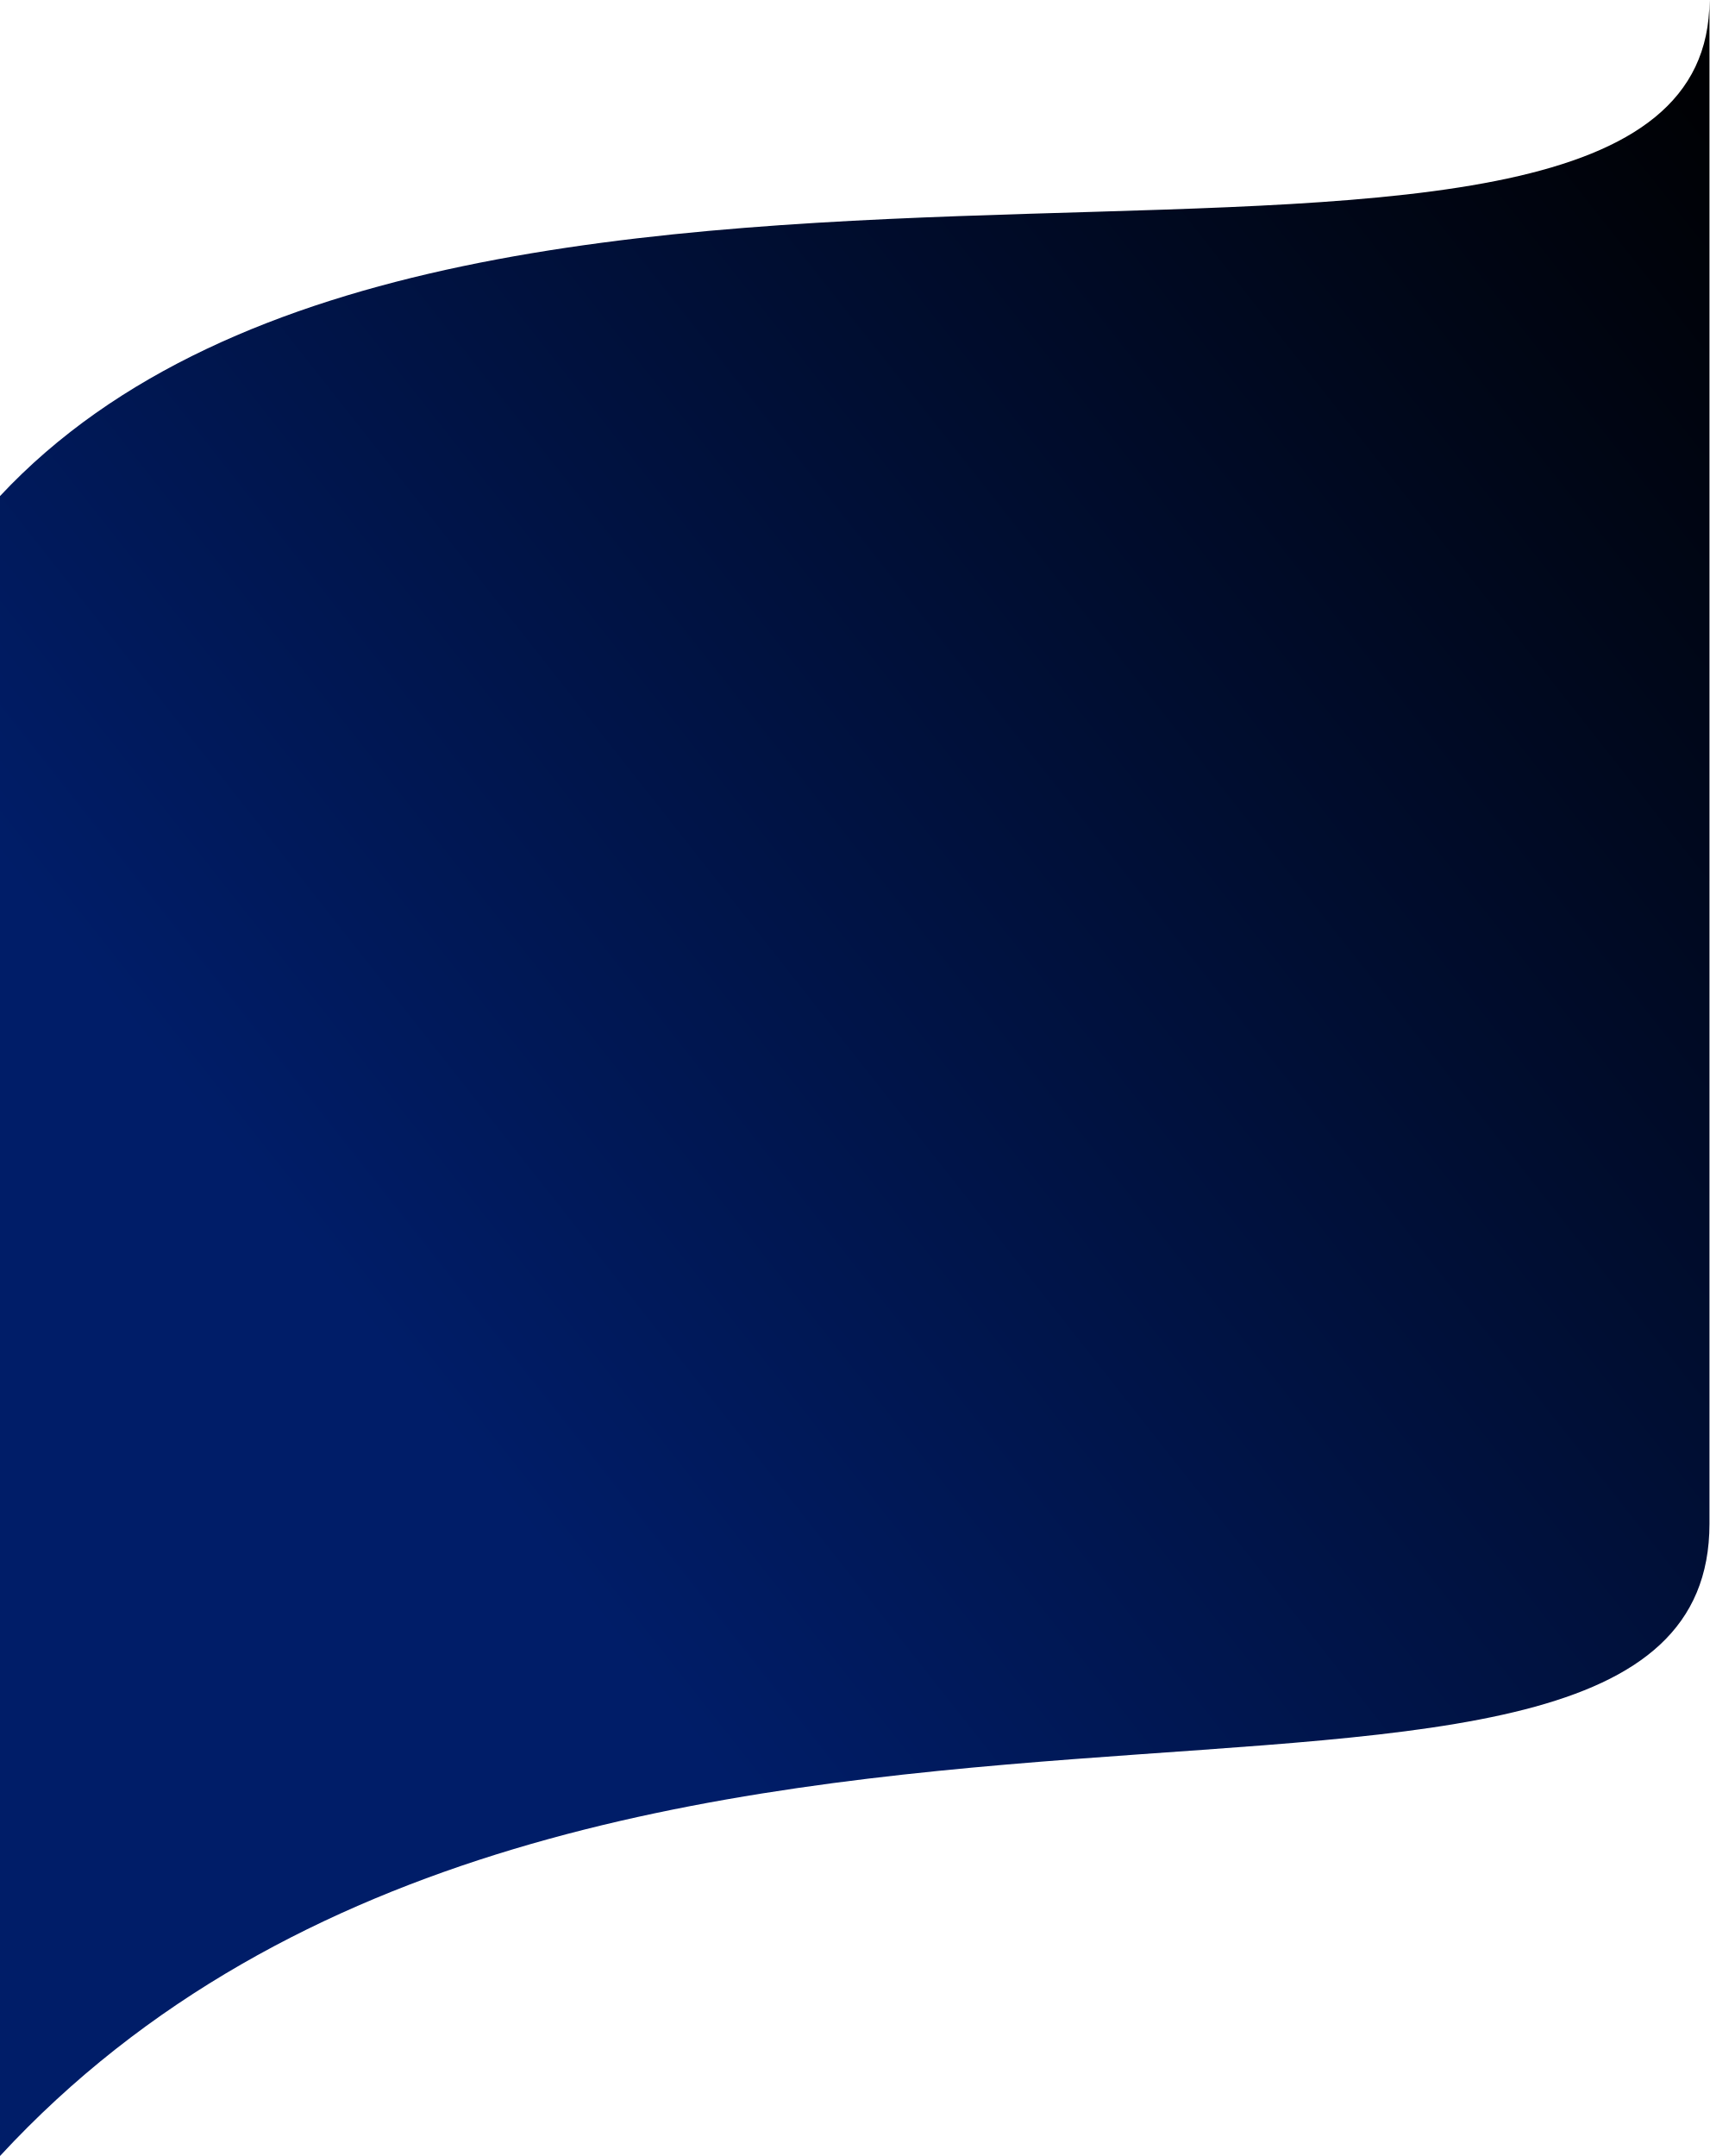
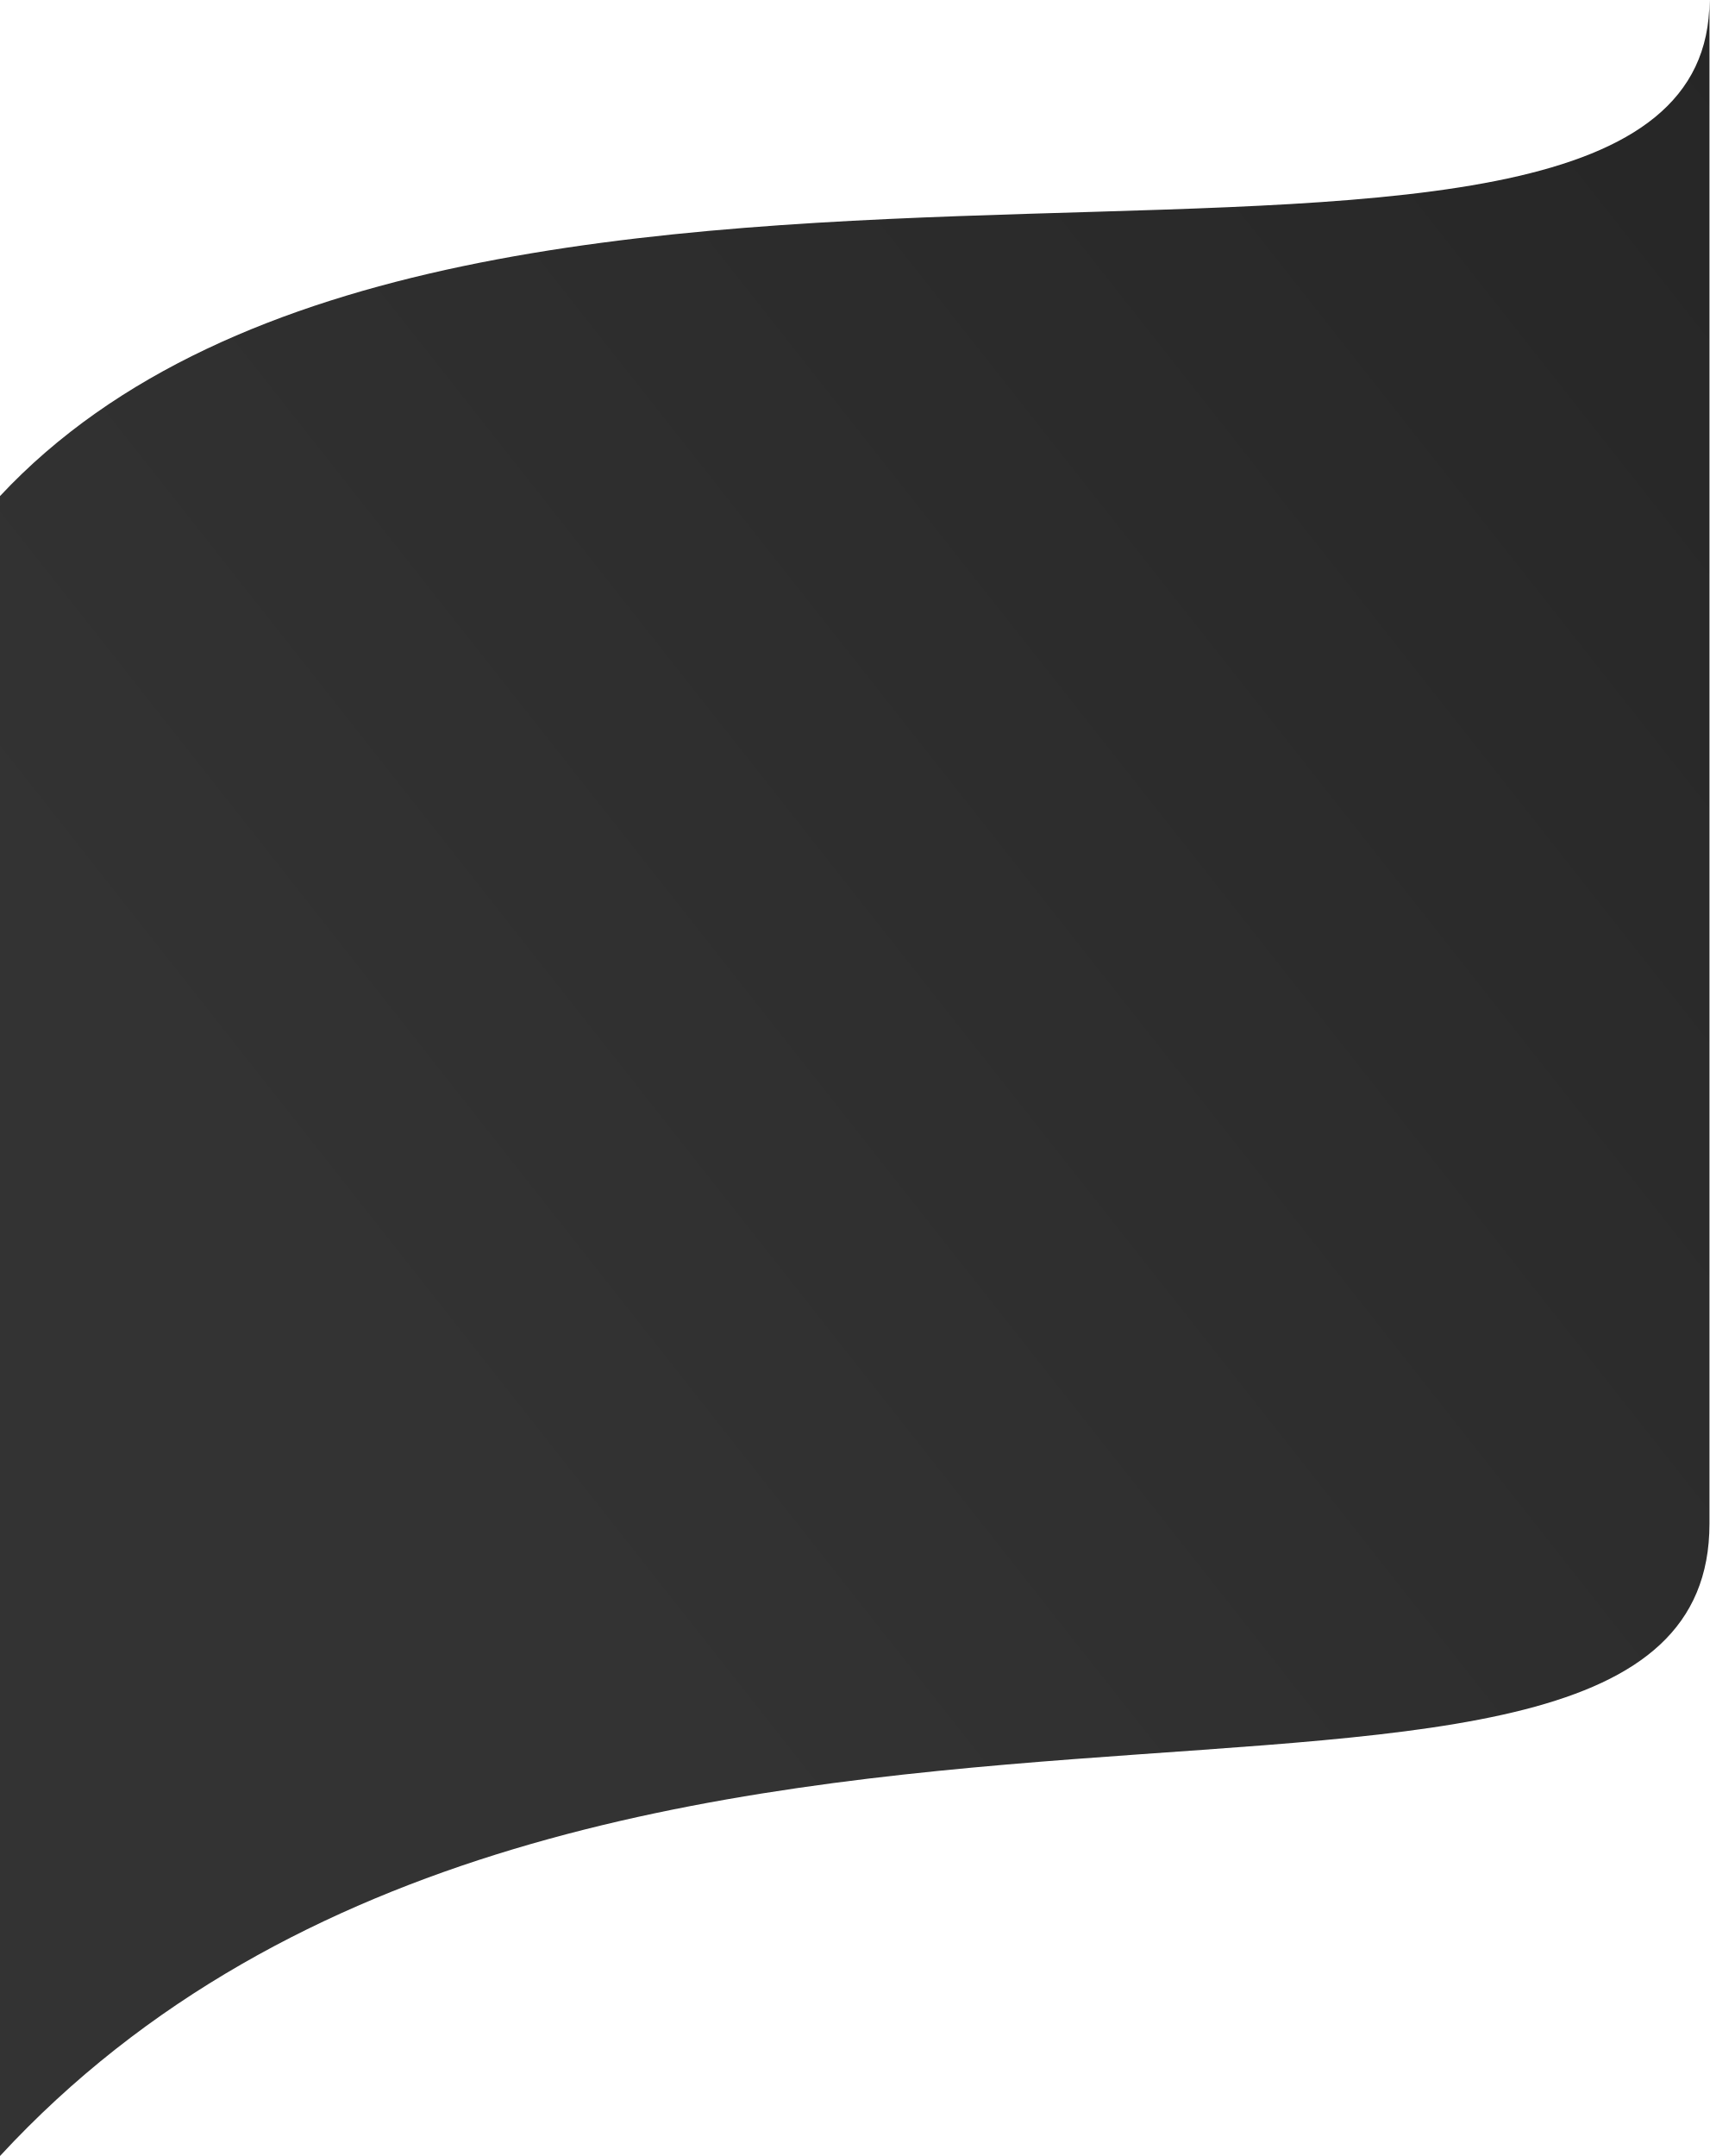
<svg xmlns="http://www.w3.org/2000/svg" width="1440" height="1816" viewBox="0 0 1440 1816" fill="none">
  <path d="M0 417.852C390.5 0 1440 340.921 1440 0V1283.53C1440 1634.51 492 1283.53 0 1816V417.852Z" fill="url(#darkGradient)" />
  <defs>
    <linearGradient id="darkGradient" x1="30%" y1="70%">
-       <stop offset="0%" stop-color="#001D68">
-         <animate attributeName="stop-color" values=" #001D68; #1C6B6B; #001D68; #001D68; #1C6B6B; #001D68; #1C6B6B; #001D68; #001D68; #1C6B6B; #001D68; #001D68; #1C6B6B; #001D68" dur="150s" fill="freeze" />
+       <stop offset="0%" stop-color="#333333">
+         <animate attributeName="stop-color" values="#0A090C; #262626; #0A090C; #333333; #0A090C; #262626; #0A090C; #333333; #0A090C; #262626; #0A090C; #333333; #0A090C; #262626; #0A090C; #333333; #0A090C; #262626; #0A090C; #333333; #0A090C; #262626; #0A090C; #333333;" dur="250s" fill="freeze" />
      </stop>
-       <stop offset="100%" stop-color="#000000">
-         <animate attributeName="stop-color" values=" #000000; #001D68; #000000; #001D68; #000000; #001D68; #000000; #001D68; #000000; #001D68; #000000; #001D68; #000000 " dur="150s" fill="freeze" />
+       <stop offset="100%" stop-color="#262626">
+         <animate attributeName="stop-color" values="#333333; #0A090C; #262626;  #333333; #0A090C; #262626; #0A090C; #333333; #0A090C; #262626; #0A090C; #333333; #0A090C; #262626; #0A090C; #333333; #0A090C; #262626; #0A090C; #333333;" dur="250s" fill="freeze" />
      </stop>
    </linearGradient>
  </defs>
</svg>
